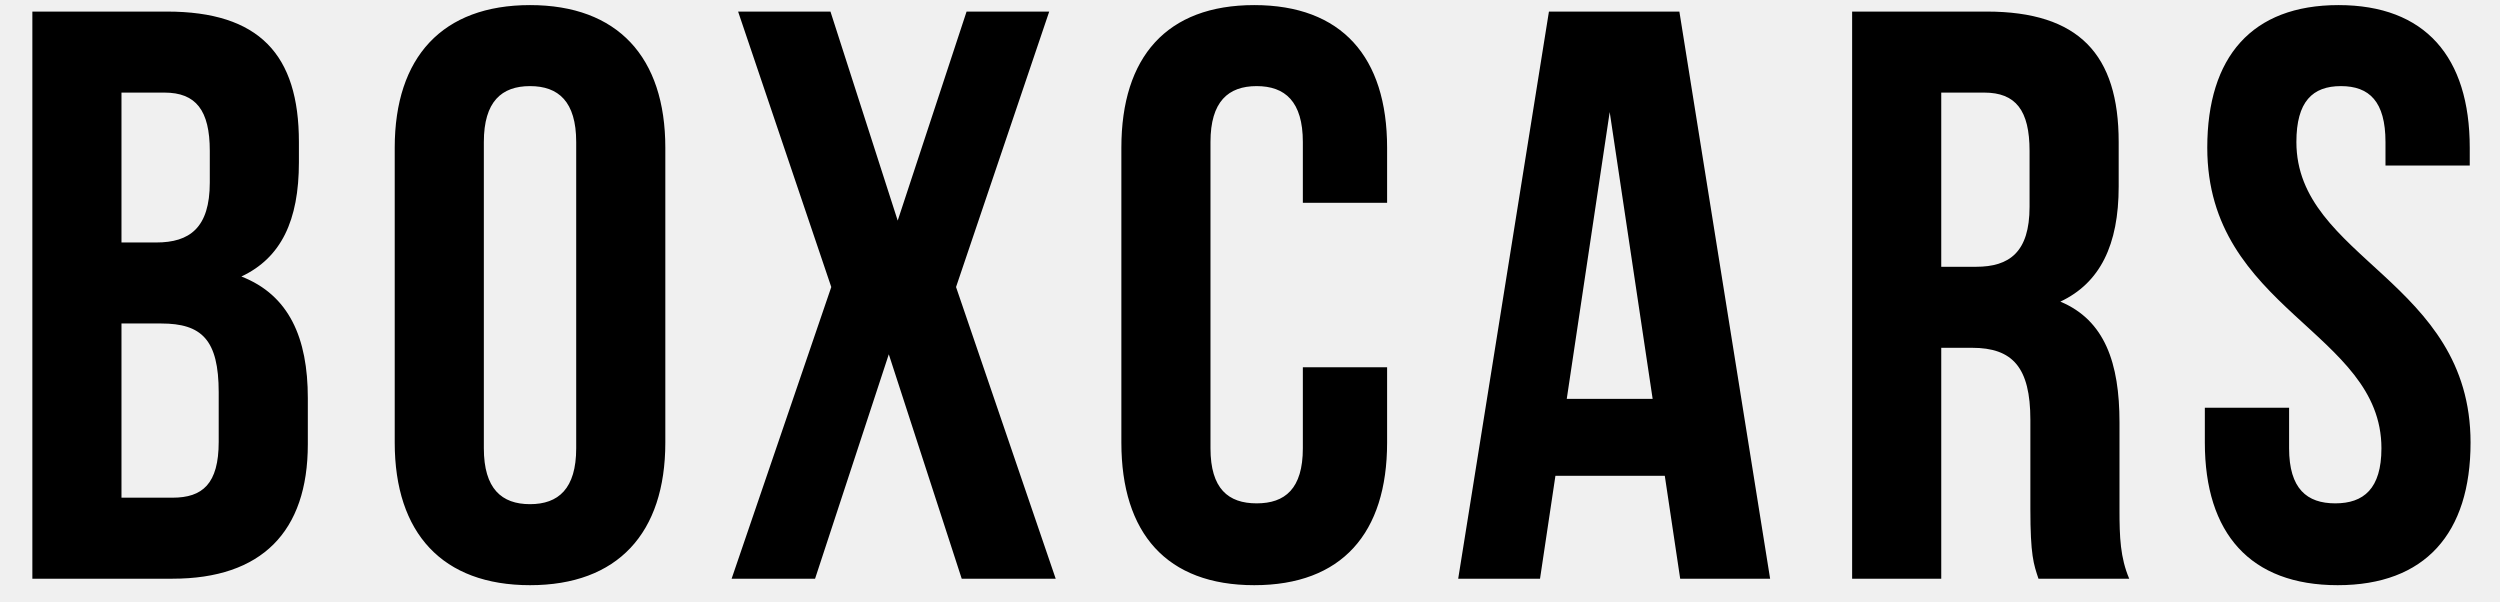
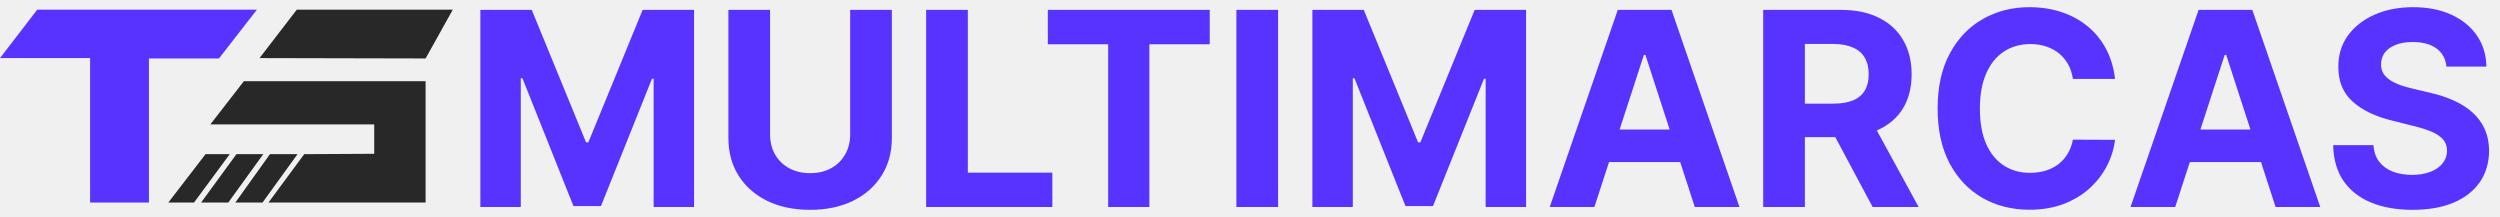
- <svg xmlns="http://www.w3.org/2000/svg" width="108" height="26" viewBox="0 0 108 26" fill="none">
-   <g clip-path="url(#clip0_4049_2)">
-     <path d="M7.208 0.5C11.198 0.5 12.913 2.355 12.913 6.135V7.01C12.913 9.53 12.143 11.14 10.428 11.945C12.493 12.75 13.298 14.605 13.298 17.195V19.19C13.298 22.97 11.303 25 7.453 25H1.398V0.5H7.208ZM6.963 13.975H5.248V21.5H7.453C8.748 21.5 9.448 20.905 9.448 19.085V16.95C9.448 14.675 8.713 13.975 6.963 13.975ZM7.103 4H5.248V10.475H6.753C8.188 10.475 9.063 9.845 9.063 7.885V6.52C9.063 4.77 8.468 4 7.103 4ZM20.902 6.135V19.365C20.902 21.115 21.672 21.78 22.897 21.78C24.122 21.78 24.892 21.115 24.892 19.365V6.135C24.892 4.385 24.122 3.72 22.897 3.72C21.672 3.72 20.902 4.385 20.902 6.135ZM17.052 19.12V6.38C17.052 2.46 19.117 0.22 22.897 0.22C26.677 0.22 28.742 2.46 28.742 6.38V19.12C28.742 23.04 26.677 25.28 22.897 25.28C19.117 25.28 17.052 23.04 17.052 19.12ZM41.756 0.5H45.326L41.301 12.4L45.606 25H41.546L38.396 15.305L35.211 25H31.606L35.911 12.4L31.886 0.5H35.876L38.781 9.53L41.756 0.5ZM56.283 15.865H59.923V19.12C59.923 23.04 57.963 25.28 54.183 25.28C50.403 25.28 48.443 23.04 48.443 19.12V6.38C48.443 2.46 50.403 0.22 54.183 0.22C57.963 0.22 59.923 2.46 59.923 6.38V8.76H56.283V6.135C56.283 4.385 55.513 3.72 54.288 3.72C53.063 3.72 52.293 4.385 52.293 6.135V19.365C52.293 21.115 53.063 21.745 54.288 21.745C55.513 21.745 56.283 21.115 56.283 19.365V15.865ZM72.549 0.5L76.469 25H72.584L71.919 20.555H67.194L66.529 25H62.994L66.914 0.5H72.549ZM69.539 4.84L67.684 17.23H71.394L69.539 4.84ZM91.982 25H88.062C87.852 24.37 87.712 23.985 87.712 21.99V18.14C87.712 15.865 86.942 15.025 85.192 15.025H83.862V25H80.012V0.5H85.822C89.812 0.5 91.527 2.355 91.527 6.135V8.06C91.527 10.58 90.722 12.225 89.007 13.03C90.932 13.835 91.562 15.69 91.562 18.245V22.025C91.562 23.215 91.597 24.09 91.982 25ZM85.717 4H83.862V11.525H85.367C86.802 11.525 87.677 10.895 87.677 8.935V6.52C87.677 4.77 87.082 4 85.717 4ZM95.354 6.38C95.354 2.46 97.279 0.22 101.023 0.22C104.768 0.22 106.693 2.46 106.693 6.38V7.15H103.053V6.135C103.053 4.385 102.353 3.72 101.128 3.72C99.904 3.72 99.204 4.385 99.204 6.135C99.204 11.175 106.728 12.12 106.728 19.12C106.728 23.04 104.768 25.28 100.988 25.28C97.209 25.28 95.249 23.04 95.249 19.12V17.615H98.889V19.365C98.889 21.115 99.659 21.745 100.883 21.745C102.108 21.745 102.878 21.115 102.878 19.365C102.878 14.325 95.354 13.38 95.354 6.38Z" fill="black" />
-   </g>
-   <defs>
-     <clipPath id="clip0_4049_2">
-       <rect width="108" height="26" fill="white" />
-     </clipPath>
-   </defs>
+ <svg xmlns="http://www.w3.org/2000/svg" width="3357" height="291" viewBox="0 0 3357 291" fill="none">
+   <path d="M398.5 13L348.5 78L571.5 78.5L608 13H398.5Z" fill="#282829" />
+   <path d="M571.5 109H327.5L282.5 167H502.5V206.5L408.5 207L360.5 272H571.5V109Z" fill="#282829" />
+   <path d="M399.5 207L352.5 272H316L362.5 207H399.5Z" fill="#282829" />
+   <path d="M317.5 207H353.5L306.5 272H270L317.5 207Z" fill="#282829" />
+   <path d="M226 272L276 207H308.5L260.5 272H226Z" fill="#282829" />
+   <path d="M200 272H121V78H0L50 13H345L294 78.5H200V272Z" fill="#5833FF" />
+   <path d="M645.02 13.273H714.046L786.949 191.136H790.051L862.955 13.273H931.98V278H877.691V105.695H875.493L806.985 276.707H770.016L701.507 105.048H699.31V278H645.02V13.273ZM1141.61 13.273H1197.58V185.19C1197.58 204.493 1192.97 221.384 1183.75 235.861C1174.61 250.338 1161.82 261.627 1145.36 269.727C1128.9 277.741 1109.73 281.749 1087.84 281.749C1065.86 281.749 1046.65 277.741 1030.19 269.727C1013.73 261.627 1000.93 250.338 991.796 235.861C982.662 221.384 978.094 204.493 978.094 185.19V13.273H1034.06V180.408C1034.06 190.49 1036.26 199.452 1040.66 207.294C1045.14 215.136 1051.43 221.297 1059.53 225.778C1067.63 230.259 1077.07 232.5 1087.84 232.5C1098.7 232.5 1108.13 230.259 1116.15 225.778C1124.25 221.297 1130.49 215.136 1134.89 207.294C1139.37 199.452 1141.61 190.49 1141.61 180.408V13.273ZM1243.63 278V13.273H1299.6V231.854H1413.09V278H1243.63ZM1407.02 59.419V13.273H1624.43V59.419H1543.39V278H1488.06V59.419H1407.02ZM1716.21 13.273V278H1660.24V13.273H1716.21ZM1762.26 13.273H1831.28L1904.19 191.136H1907.29L1980.19 13.273H2049.22V278H1994.93V105.695H1992.73L1924.22 276.707H1887.25L1818.75 105.048H1816.55V278H1762.26V13.273ZM2140.96 278H2080.98L2172.37 13.273H2244.5L2335.76 278H2275.78L2209.47 73.767H2207.4L2140.96 278ZM2137.21 173.945H2278.88V217.635H2137.21V173.945ZM2367.62 278V13.273H2472.06C2492.06 13.273 2509.12 16.849 2523.25 24.001C2537.47 31.068 2548.29 41.107 2555.7 54.119C2563.19 67.045 2566.94 82.255 2566.94 99.749C2566.94 117.328 2563.15 132.452 2555.57 145.119C2547.98 157.701 2537 167.352 2522.61 174.074C2508.3 180.795 2490.98 184.156 2470.64 184.156H2400.71V139.173H2461.59C2472.28 139.173 2481.16 137.708 2488.22 134.778C2495.29 131.848 2500.55 127.454 2503.99 121.594C2507.53 115.734 2509.29 108.452 2509.29 99.749C2509.29 90.959 2507.53 83.548 2503.99 77.516C2500.55 71.483 2495.25 66.916 2488.09 63.814C2481.03 60.626 2472.11 59.031 2461.34 59.031H2423.59V278H2367.62ZM2510.58 157.528L2576.38 278H2514.59L2450.22 157.528H2510.58ZM2840.07 105.953H2783.46C2782.42 98.628 2780.31 92.122 2777.12 86.435C2773.93 80.661 2769.84 75.749 2764.84 71.699C2759.84 67.649 2754.07 64.546 2747.52 62.392C2741.06 60.238 2734.03 59.16 2726.45 59.16C2712.75 59.16 2700.81 62.564 2690.65 69.372C2680.48 76.094 2672.59 85.918 2666.99 98.844C2661.39 111.684 2658.59 127.281 2658.59 145.636C2658.59 164.509 2661.39 180.365 2666.99 193.205C2672.68 206.045 2680.61 215.739 2690.78 222.288C2700.94 228.838 2712.71 232.112 2726.06 232.112C2733.56 232.112 2740.5 231.121 2746.87 229.139C2753.34 227.157 2759.07 224.27 2764.07 220.479C2769.06 216.601 2773.2 211.904 2776.48 206.389C2779.84 200.874 2782.16 194.583 2783.46 187.517L2840.07 187.776C2838.61 199.926 2834.94 211.646 2829.08 222.935C2823.31 234.137 2815.51 244.177 2805.69 253.053C2795.95 261.842 2784.32 268.822 2770.79 273.993C2757.34 279.077 2742.14 281.619 2725.16 281.619C2701.55 281.619 2680.43 276.277 2661.82 265.591C2643.29 254.905 2628.64 239.437 2617.87 219.186C2607.19 198.935 2601.84 174.419 2601.84 145.636C2601.84 116.768 2607.27 92.208 2618.13 71.957C2628.99 51.706 2643.72 36.281 2662.34 25.682C2680.95 14.996 2701.89 9.653 2725.16 9.653C2740.5 9.653 2754.72 11.808 2767.81 16.116C2781 20.425 2792.68 26.716 2802.84 34.989C2813.01 43.175 2821.29 53.215 2827.66 65.106C2834.13 76.999 2838.26 90.614 2840.07 105.953ZM2920.86 278H2860.88L2952.27 13.273H3024.4L3115.66 278H3055.68L2989.37 73.767H2987.3L2920.86 278ZM2917.11 173.945H3058.78V217.635H2917.11V173.945ZM3285.09 89.408C3284.05 78.981 3279.61 70.88 3271.77 65.106C3263.93 59.333 3253.29 56.446 3239.85 56.446C3230.71 56.446 3223 57.739 3216.71 60.324C3210.42 62.823 3205.59 66.313 3202.23 70.794C3198.96 75.275 3197.32 80.359 3197.32 86.047C3197.15 90.787 3198.14 94.923 3200.29 98.456C3202.53 101.989 3205.59 105.048 3209.47 107.634C3213.35 110.133 3217.83 112.33 3222.91 114.226C3228 116.036 3233.43 117.587 3239.2 118.879L3262.98 124.567C3274.53 127.152 3285.13 130.599 3294.78 134.908C3304.43 139.216 3312.79 144.516 3319.86 150.807C3326.92 157.098 3332.4 164.509 3336.27 173.04C3340.24 181.571 3342.26 191.352 3342.35 202.382C3342.26 218.583 3338.13 232.629 3329.94 244.521C3321.84 256.327 3310.12 265.505 3294.78 272.054C3279.53 278.517 3261.13 281.749 3239.59 281.749C3218.22 281.749 3199.6 278.474 3183.75 271.925C3167.98 265.375 3155.65 255.681 3146.78 242.841C3137.99 229.915 3133.38 213.929 3132.95 194.885H3187.11C3187.71 203.761 3190.25 211.172 3194.73 217.118C3199.3 222.978 3205.38 227.416 3212.96 230.432C3220.63 233.362 3229.29 234.827 3238.94 234.827C3248.42 234.827 3256.65 233.448 3263.63 230.69C3270.7 227.933 3276.17 224.098 3280.05 219.186C3283.92 214.274 3285.86 208.63 3285.86 202.253C3285.86 196.307 3284.1 191.309 3280.56 187.259C3277.12 183.208 3272.03 179.761 3265.31 176.918C3258.67 174.074 3250.53 171.489 3240.88 169.162L3212.05 161.923C3189.73 156.494 3172.11 148.006 3159.19 136.459C3146.26 124.911 3139.84 109.357 3139.93 89.795C3139.84 73.767 3144.11 59.764 3152.72 47.785C3161.43 35.807 3173.36 26.457 3188.53 19.736C3203.7 13.014 3220.93 9.653 3240.23 9.653C3259.88 9.653 3277.03 13.014 3291.68 19.736C3306.41 26.457 3317.88 35.807 3326.06 47.785C3334.25 59.764 3338.47 73.638 3338.73 89.408H3285.09Z" fill="#5833FF" />
</svg>
